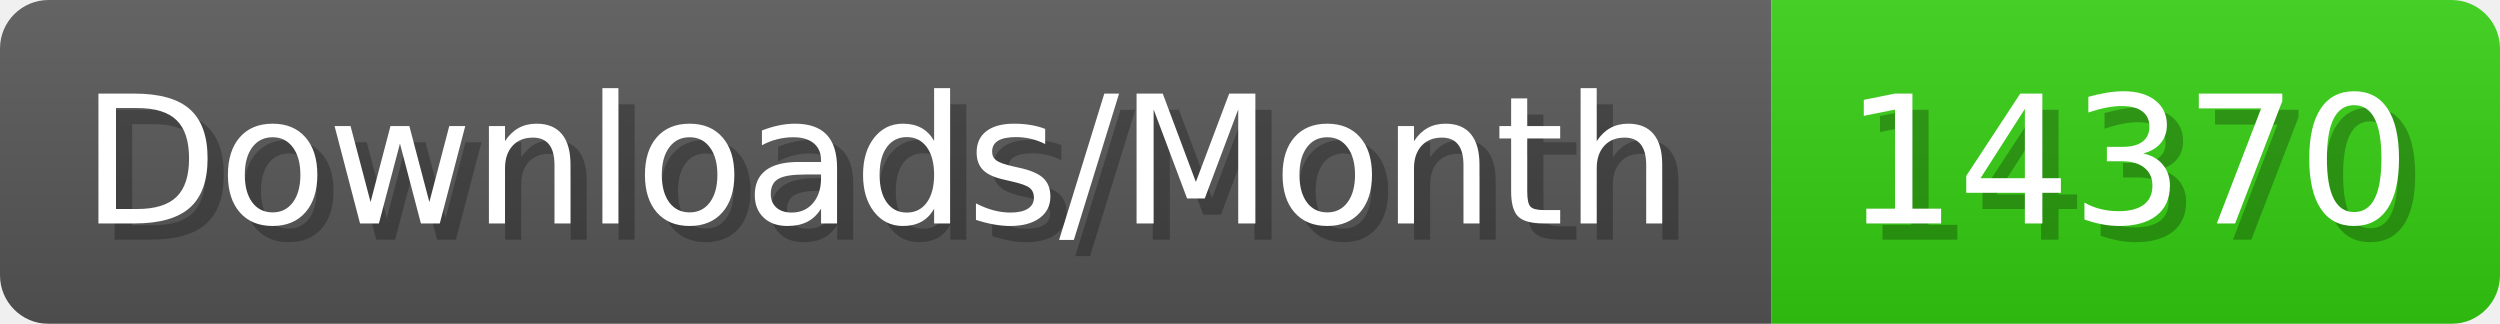
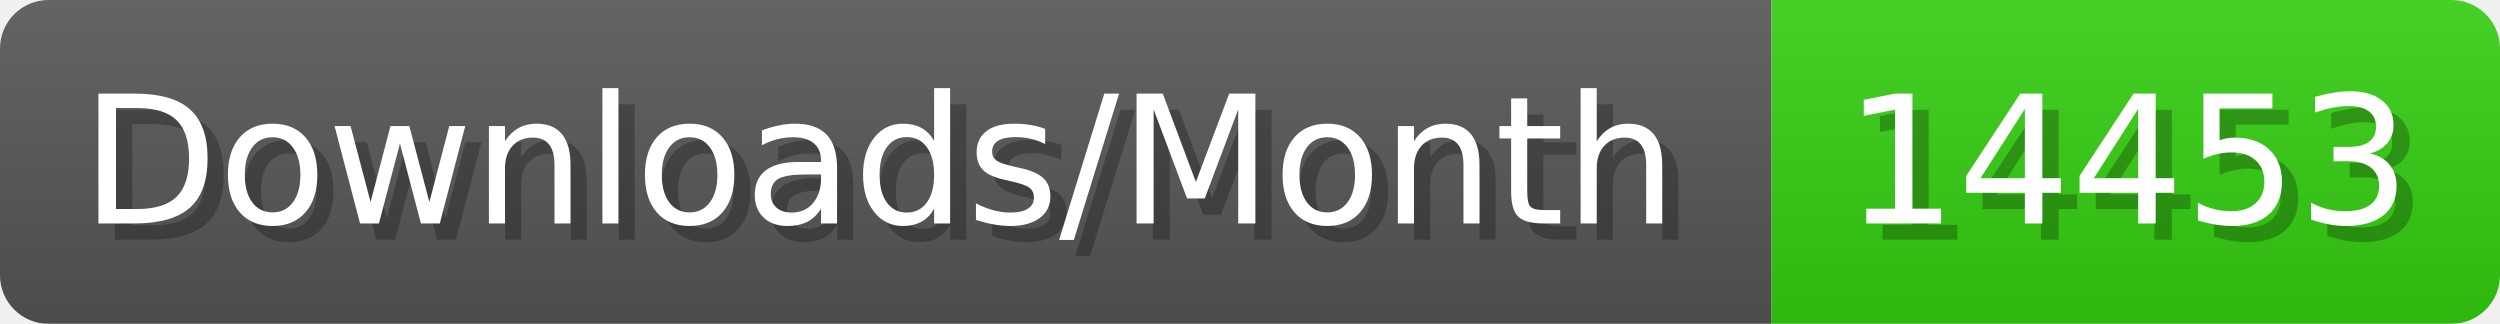
- <svg xmlns="http://www.w3.org/2000/svg" width="154.4" height="20" viewBox="0 0 1544 200" role="img" aria-label="Downloads/Month: 14370">
+ <svg xmlns="http://www.w3.org/2000/svg" width="154.4" height="20" viewBox="0 0 1544 200" role="img" aria-label="Downloads/Month: 14453">
  <linearGradient id="YlXUI" x2="0" y2="100%">
    <stop offset="0" stop-opacity=".1" stop-color="#EEE" />
    <stop offset="1" stop-opacity=".1" />
  </linearGradient>
  <mask id="JHhop">
    <rect width="1544" height="200" rx="30" fill="#FFF" />
  </mask>
  <g mask="url(#JHhop)">
    <rect width="1094" height="200" fill="#555" />
    <rect width="450" height="200" fill="#3C1" x="1094" />
    <rect width="1544" height="200" fill="url(#YlXUI)" />
  </g>
  <g aria-hidden="true" fill="#fff" text-anchor="start" font-family="Verdana,DejaVu Sans,sans-serif" font-size="110">
    <text x="60" y="148" textLength="994" fill="#000" opacity="0.25">Downloads/Month</text>
    <text x="50" y="138" textLength="994">Downloads/Month</text>
-     <text x="1149" y="148" textLength="350" fill="#000" opacity="0.25">14370</text>
-     <text x="1139" y="138" textLength="350">14370</text>
+     <text x="1149" y="148" textLength="350" fill="#000" opacity="0.25">14453</text>
+     <text x="1139" y="138" textLength="350">14453</text>
  </g>
</svg>
